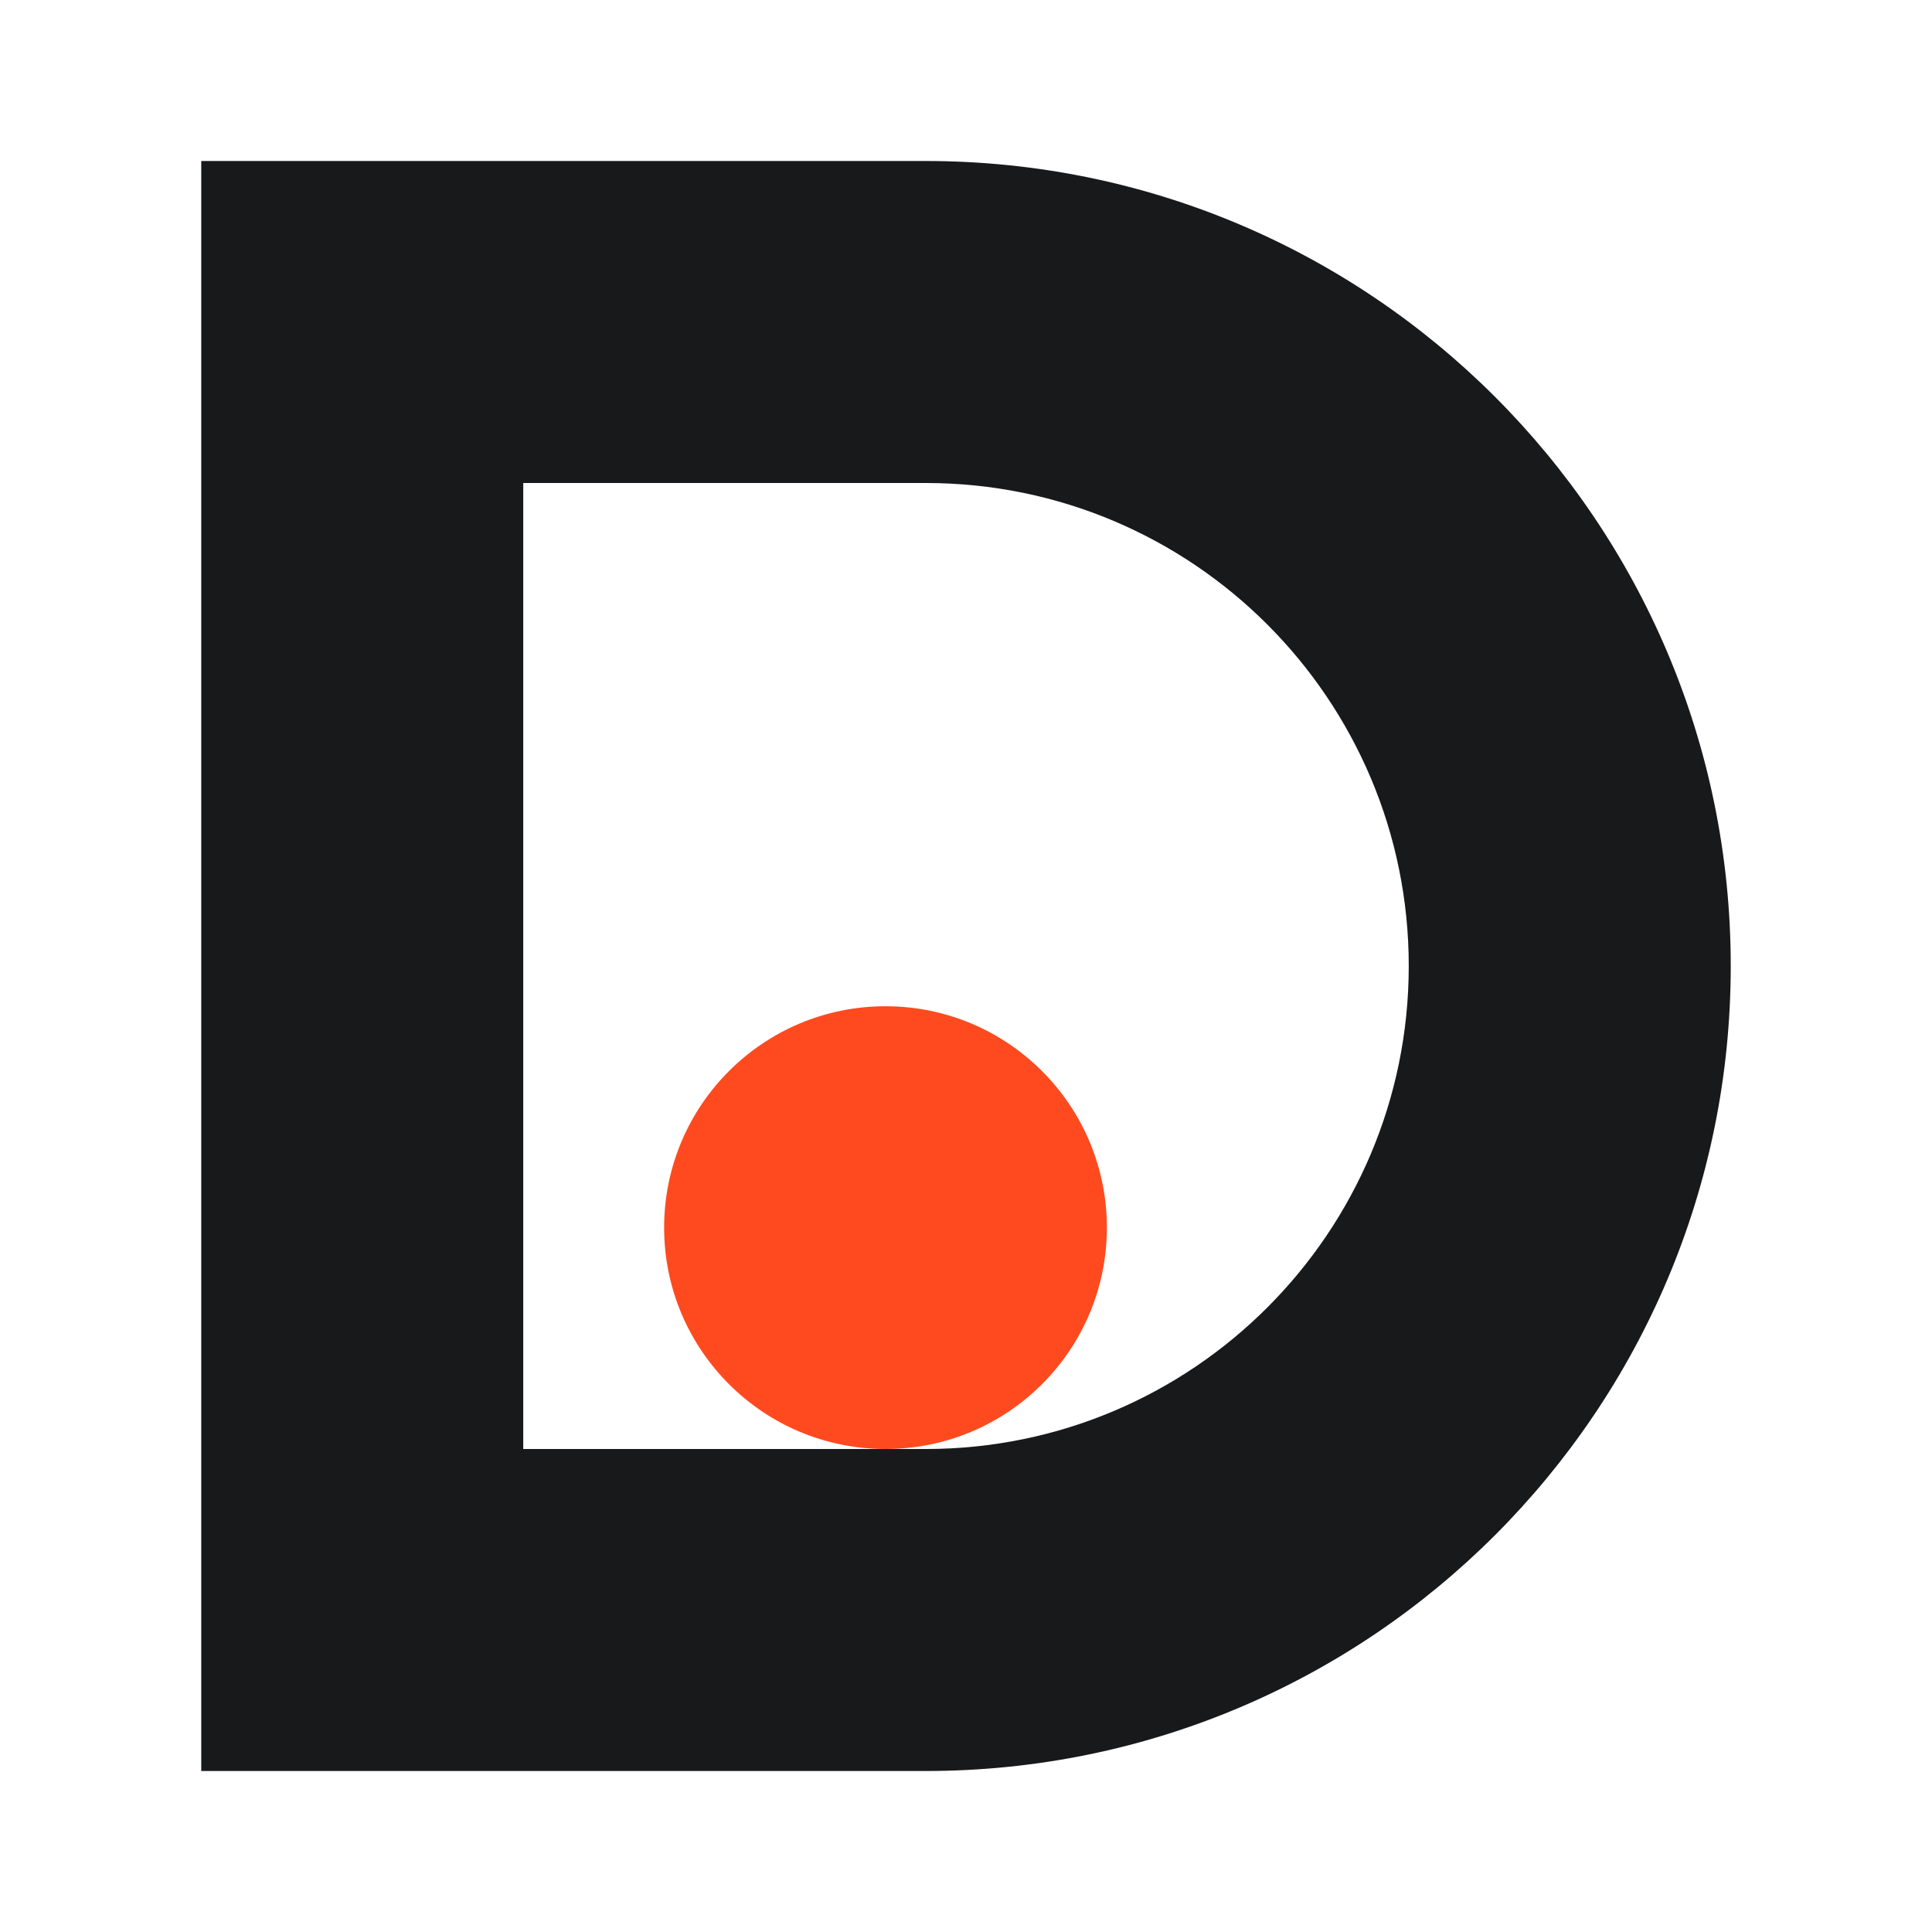
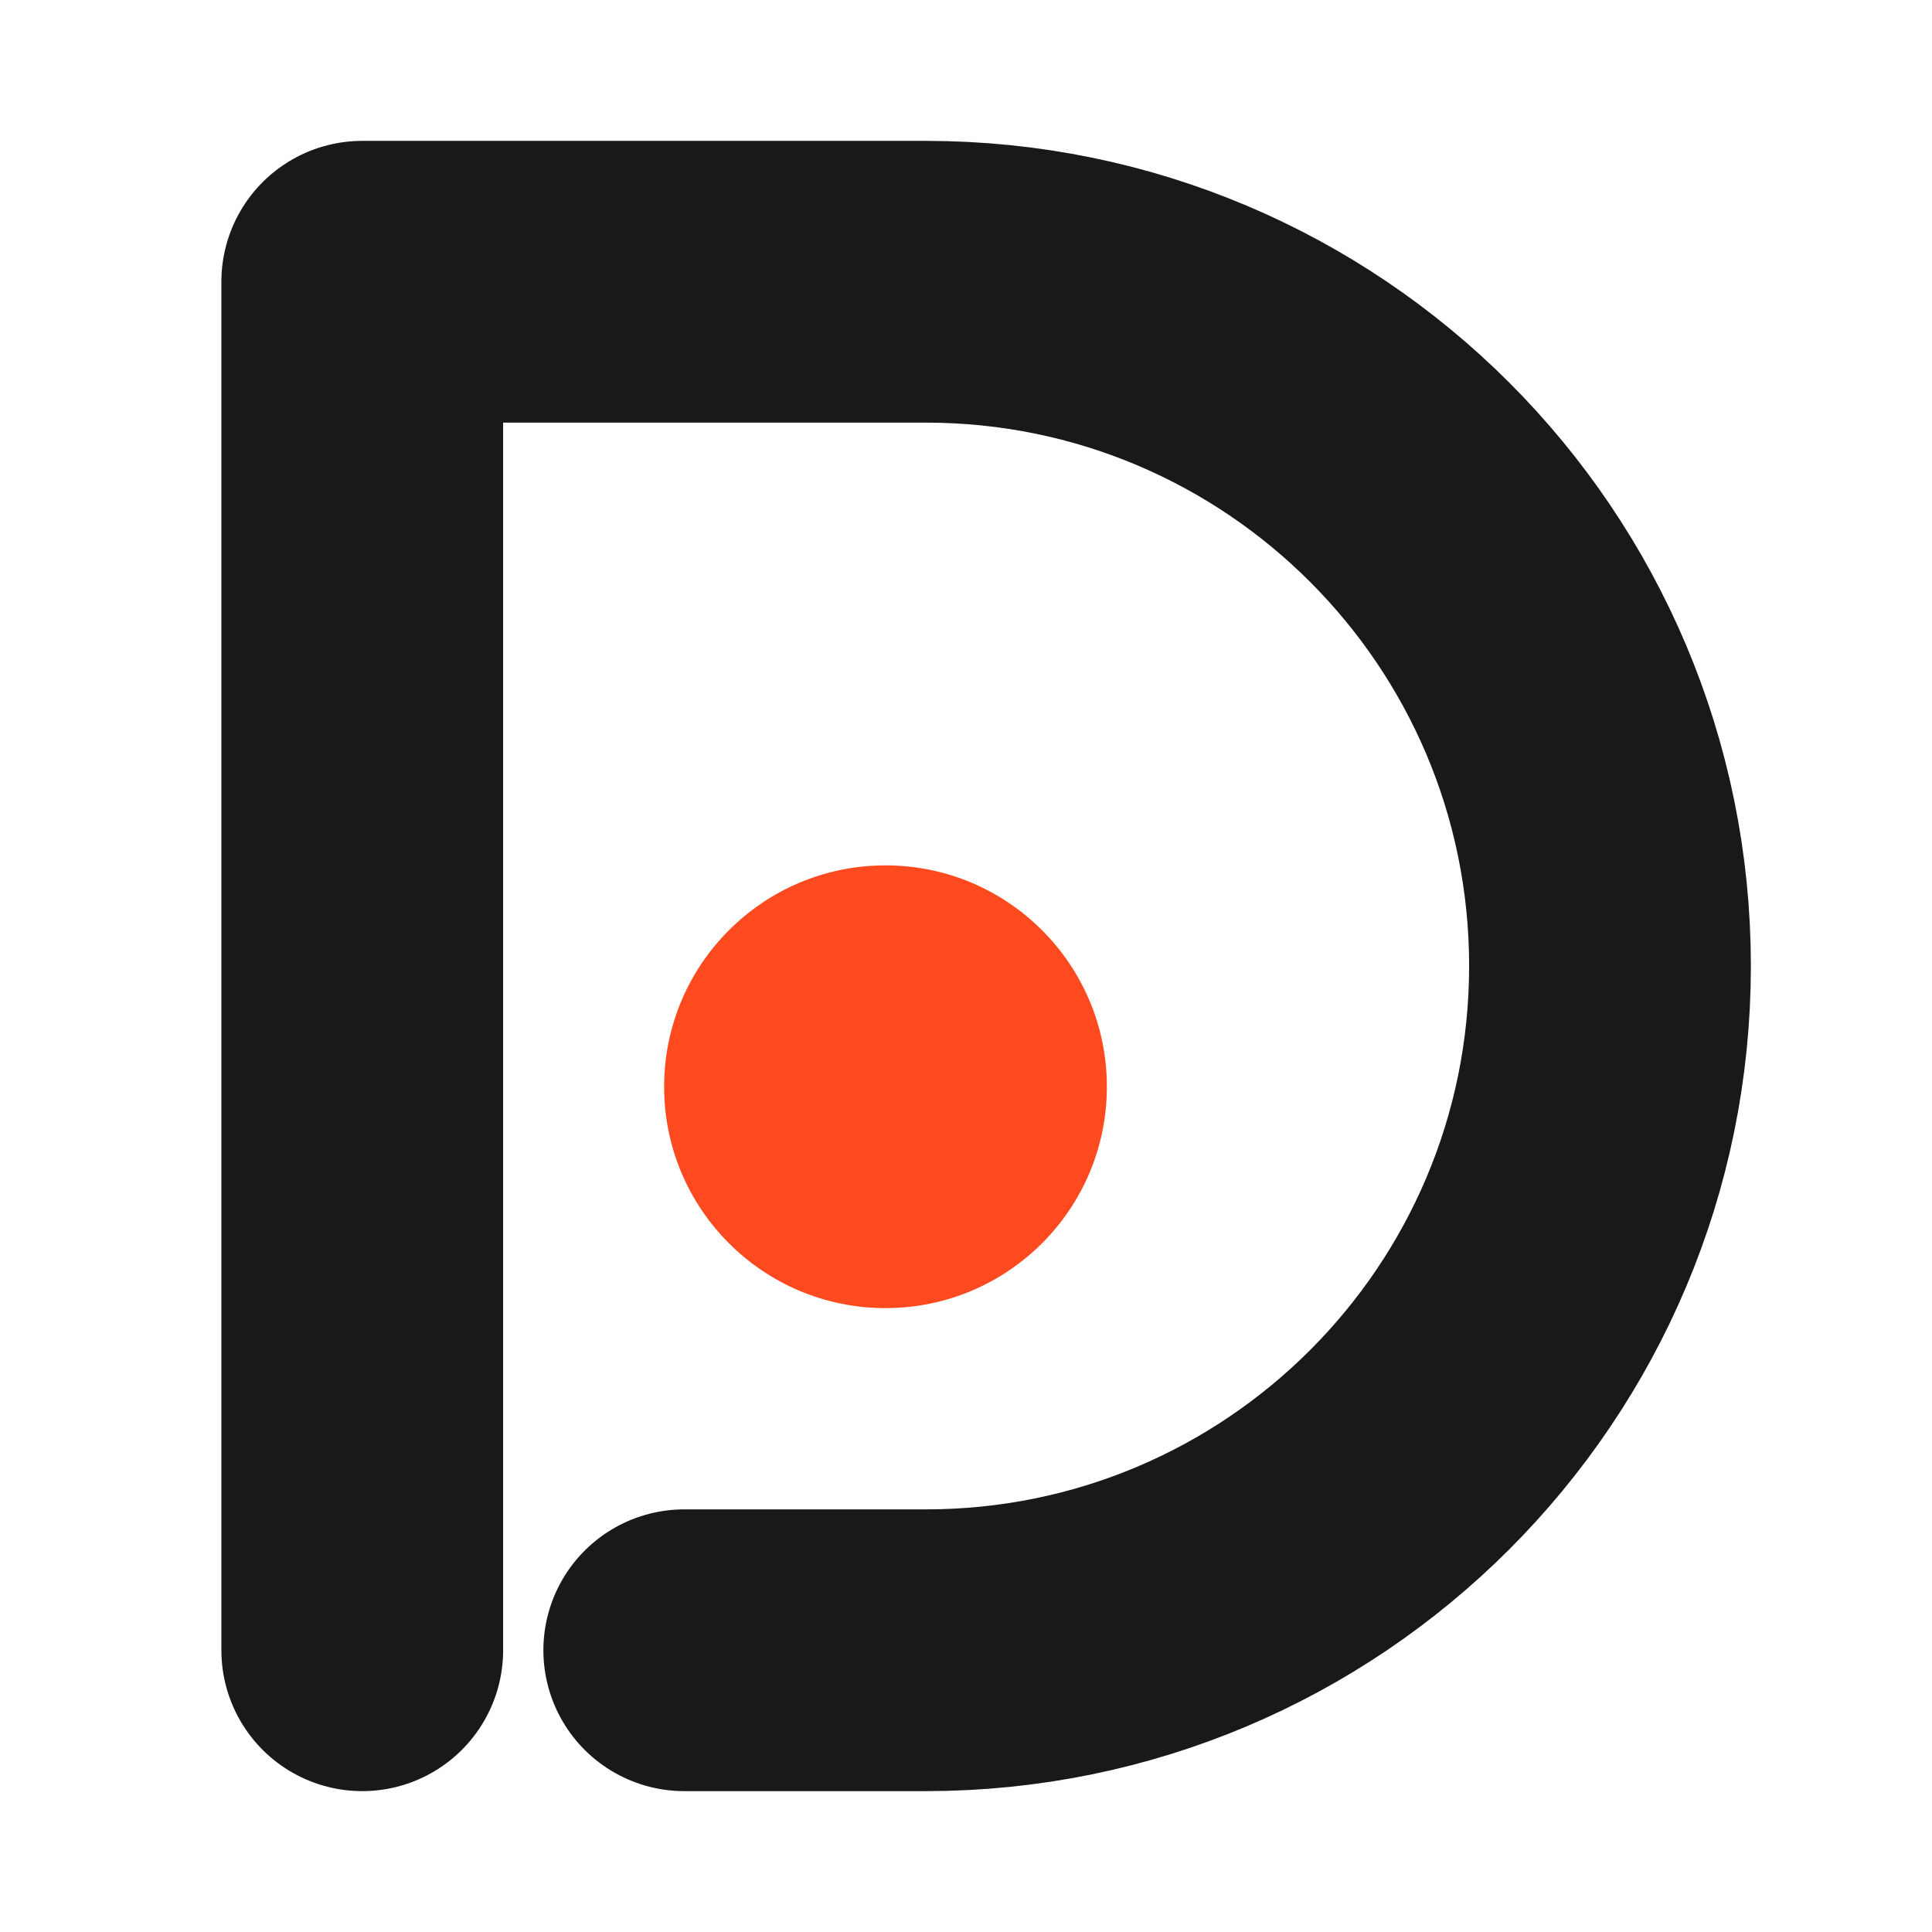
<svg xmlns="http://www.w3.org/2000/svg" viewBox="0 0 48 48" role="img" aria-label="DekernAI">
-   <path fill="#18191B" fill-rule="evenodd" d="M5 4H23A20 20 0 0 1 23 44H5Z M13 12V36H23A12 12 0 0 0 23 12Z" />
-   <circle cx="22" cy="30.5" r="5.5" fill="#FF4A1F" />
+   <path fill="none" stroke="#18191B" stroke-width="7" stroke-linecap="round" stroke-linejoin="round" d="M9 41V7H23A17 17 0 0 1 23 41H17" />
+   <circle cx="22" cy="27" r="5.5" fill="#FF4A1F" />
</svg>
